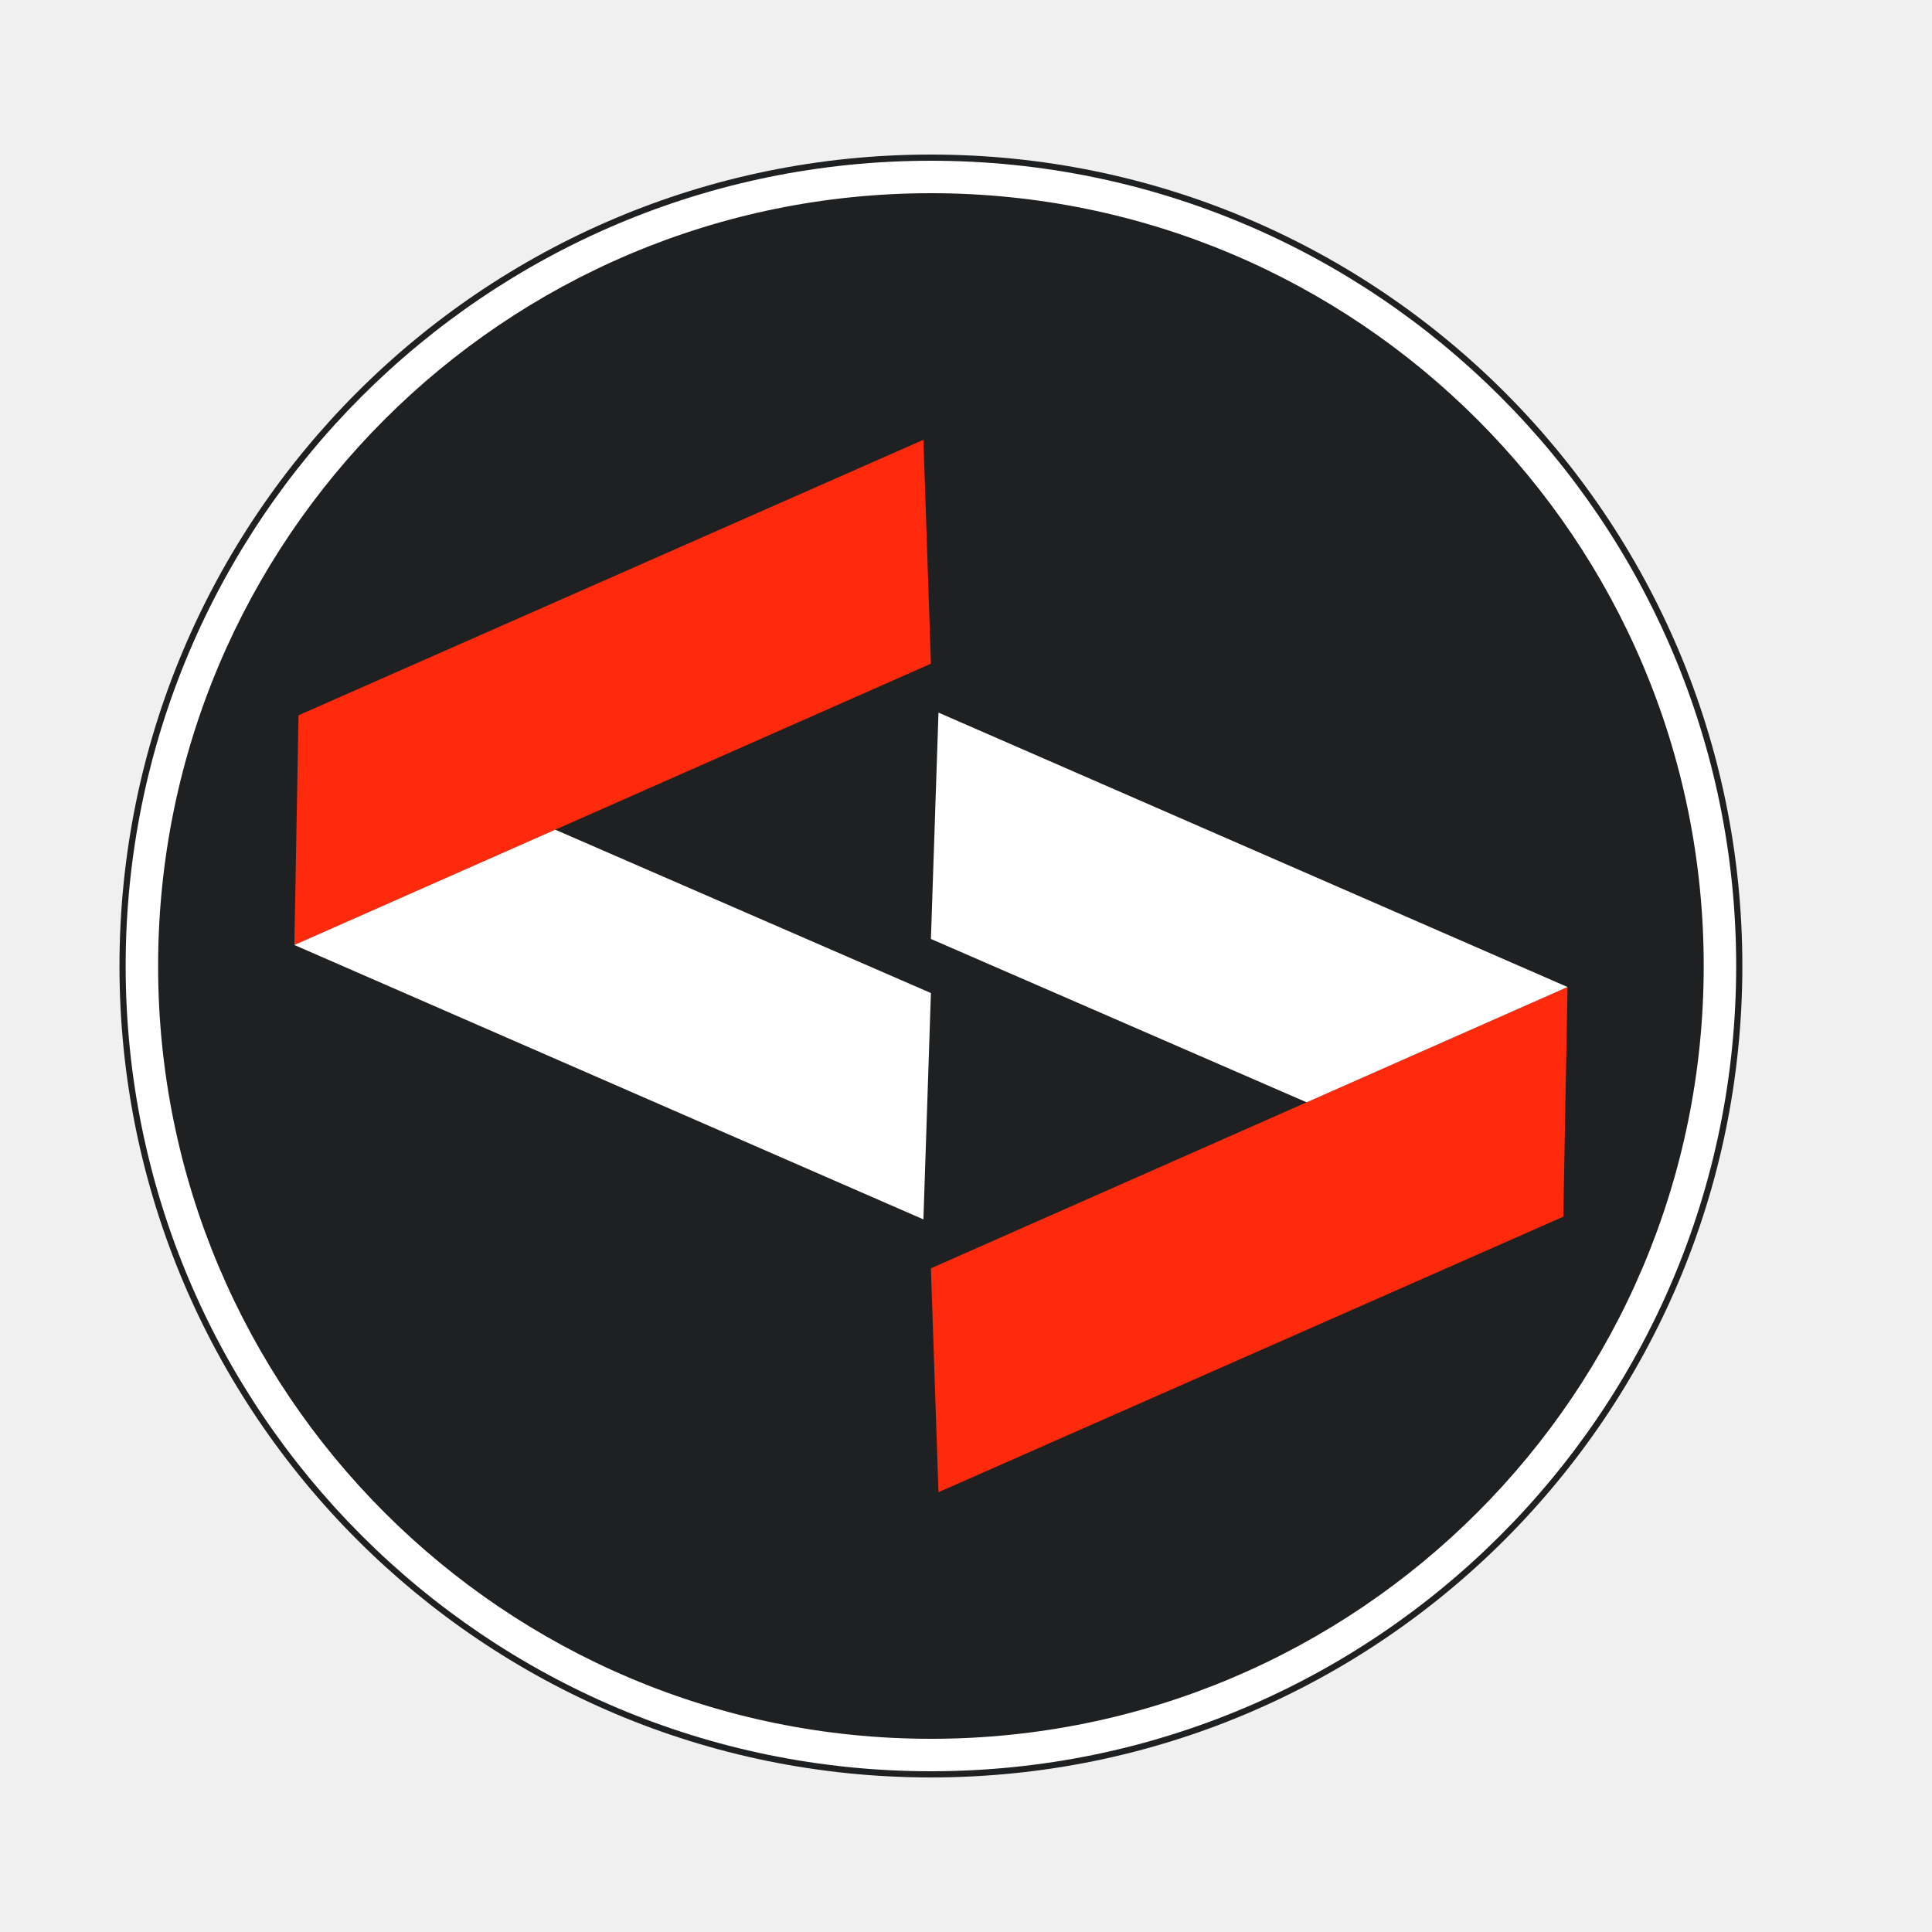
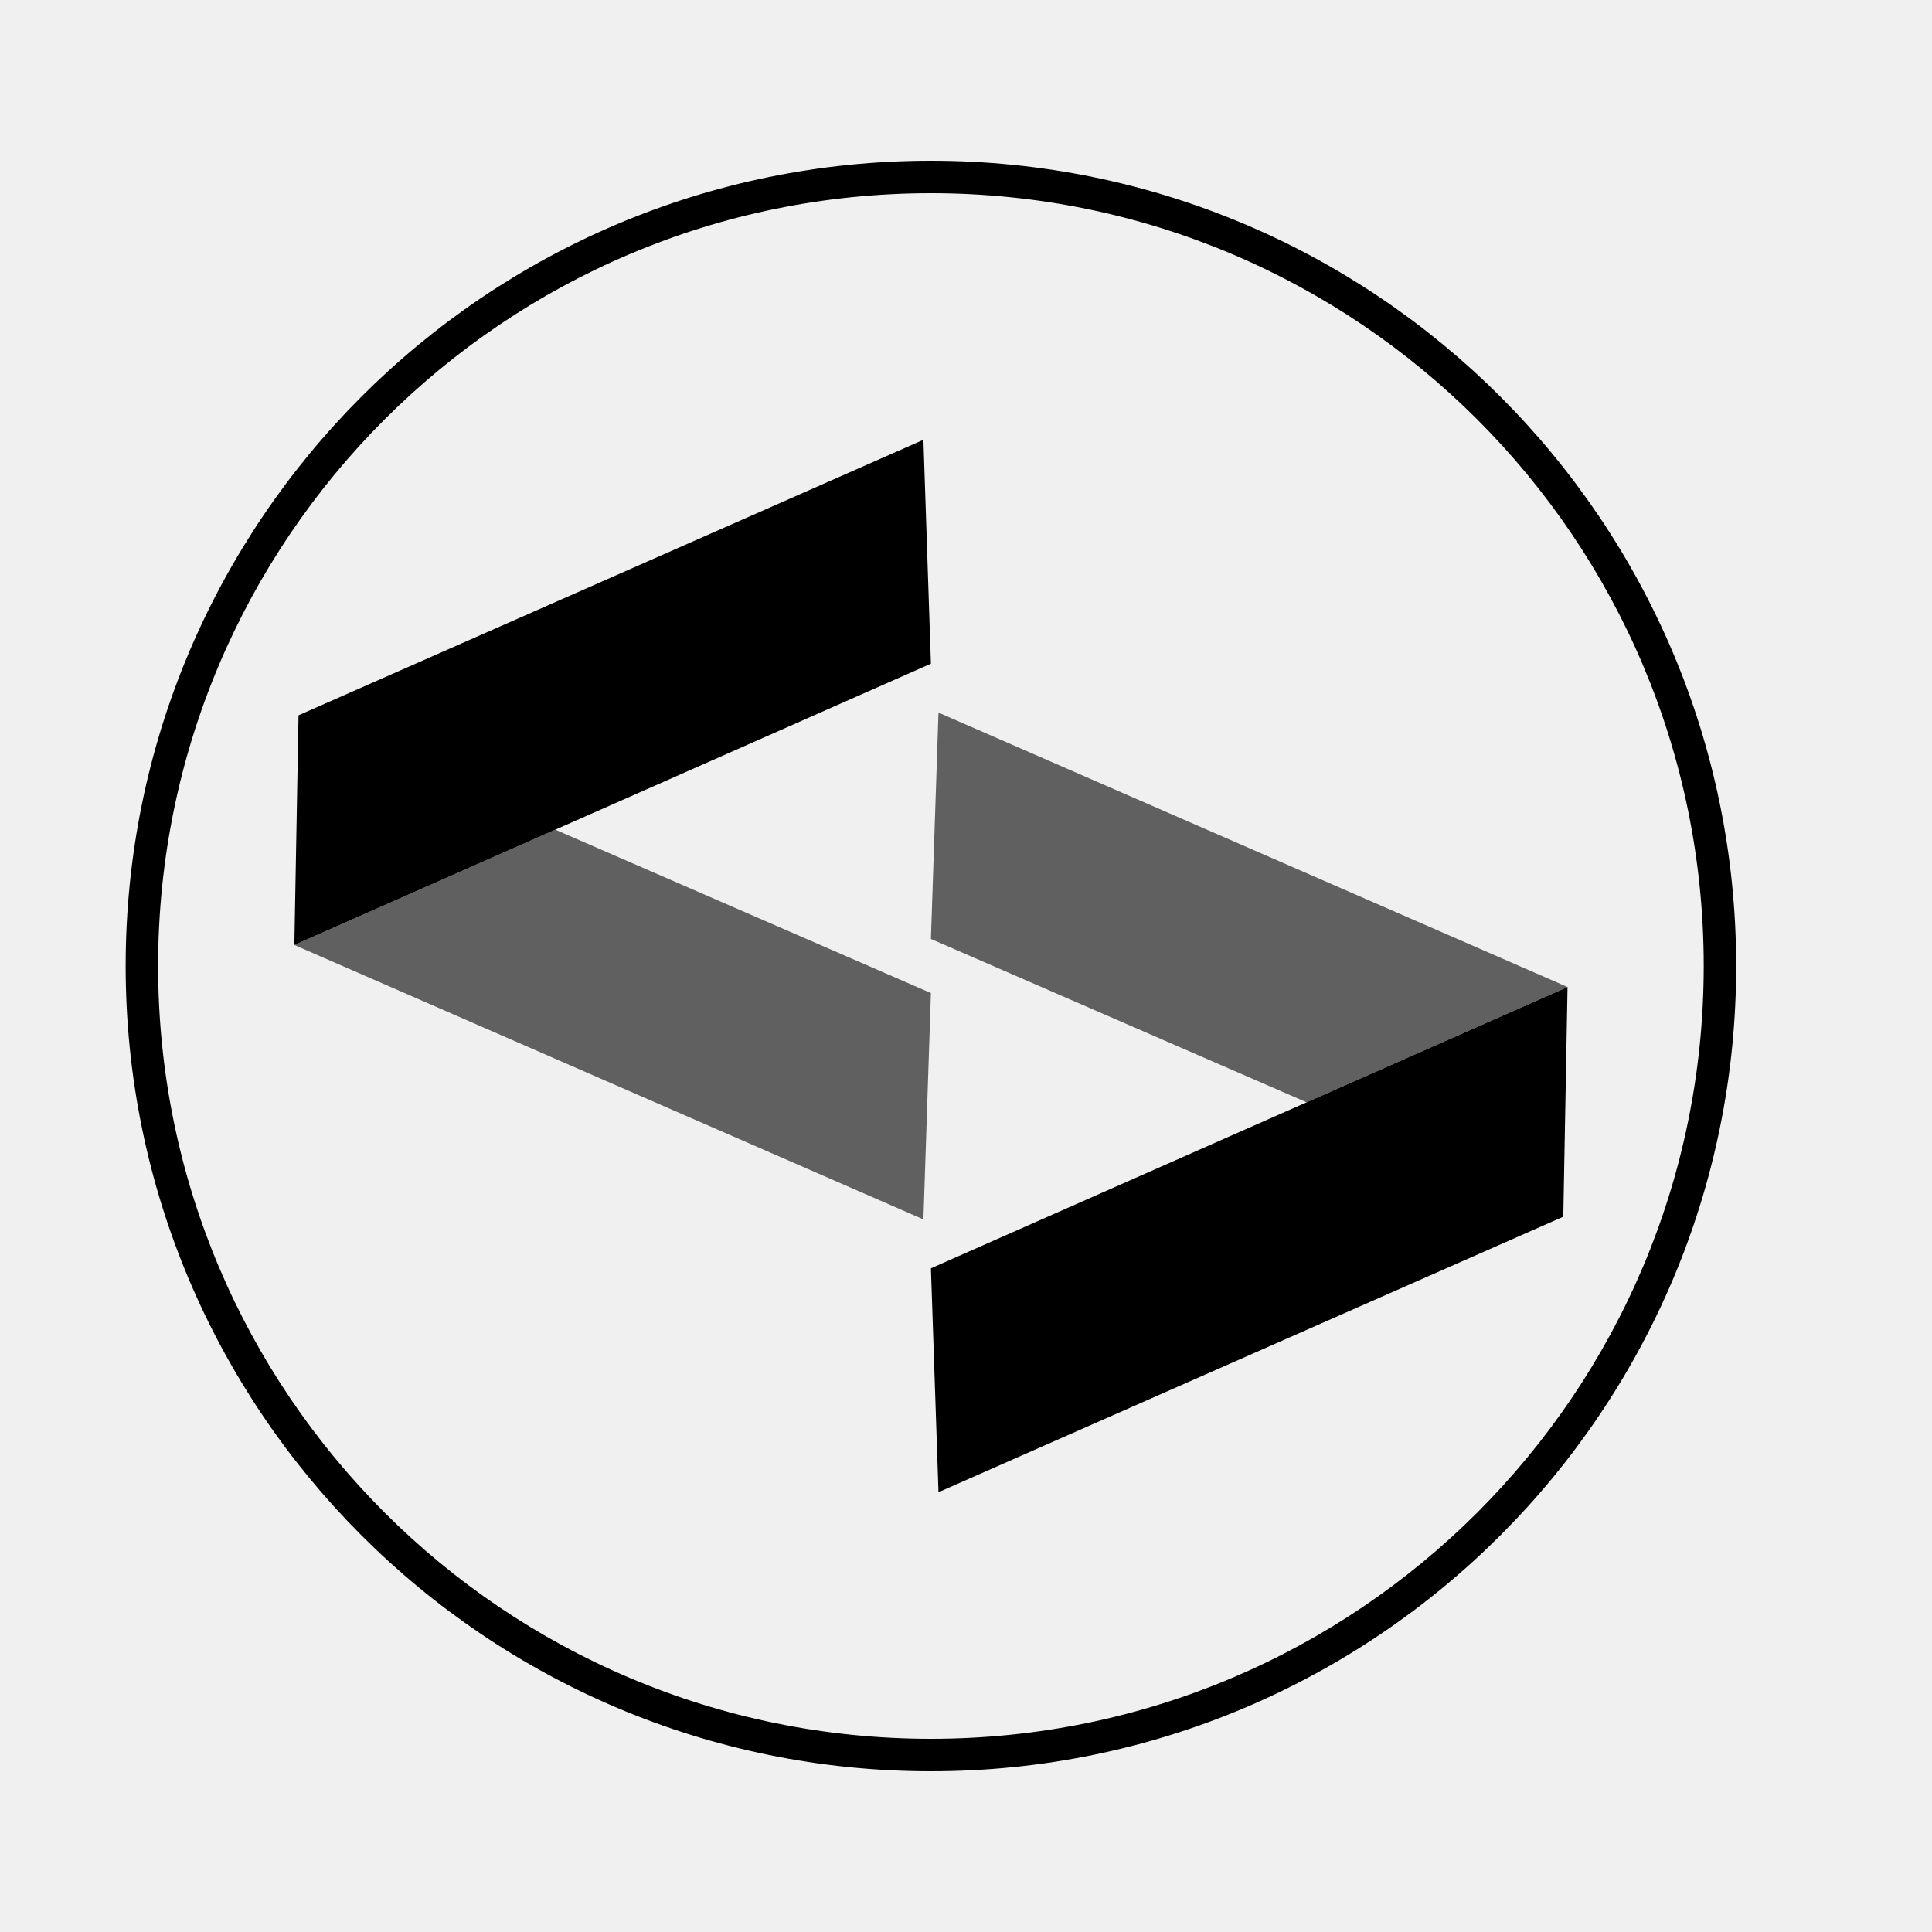
<svg xmlns="http://www.w3.org/2000/svg" height="1em" style="flex:none;line-height:1" viewBox="0 0 250 250" width="1em">
-   <circle cx="120.46" cy="125" fill="#1f2022" r="105" />
-   <polyline fill="#ff2a0c" points="38.63 92.56 38.09 122.28 120.46 85.88 119.49 56.91" />
-   <polyline fill="#fff" points="119.49 157.79 120.46 128.5 71.85 107.36 38.09 122.28" />
-   <polyline fill="#ff2a0c" points="202.29 157.44 202.84 127.72 120.46 164.12 121.44 193.09" />
-   <polyline fill="#fff" points="121.44 92.21 120.46 121.5 169.08 142.64 202.84 127.72" />
-   <path d="M120.46,20.8c-57.55,0-104.2,46.65-104.2,104.2s46.65,104.2,104.2,104.2,104.2-46.65,104.2-104.2S178.01,20.8,120.46,20.8ZM120.46,225c-55.23,0-100-44.77-100-100S65.24,25,120.46,25s100,44.77,100,100-44.77,100-100,100Z" fill="#fff" />
+   <polyline fill="currentColor" points="38.63 92.56 38.09 122.28 120.46 85.88 119.49 56.91" />
+   <polyline fill="currentColor" fill-opacity="0.6" points="119.49 157.79 120.46 128.5 71.85 107.36 38.09 122.28" />
+   <polyline fill="currentColor" points="202.29 157.44 202.84 127.72 120.46 164.12 121.44 193.09" />
+   <polyline fill="currentColor" fill-opacity="0.6" points="121.44 92.21 120.46 121.5 169.08 142.64 202.84 127.72" />
+   <path d="M120.46,20.8c-57.55,0-104.2,46.65-104.2,104.2s46.65,104.2,104.2,104.2,104.2-46.65,104.2-104.2S178.01,20.8,120.46,20.8ZM120.46,225c-55.23,0-100-44.77-100-100S65.24,25,120.46,25s100,44.77,100,100-44.77,100-100,100Z" fill="currentColor" />
</svg>
